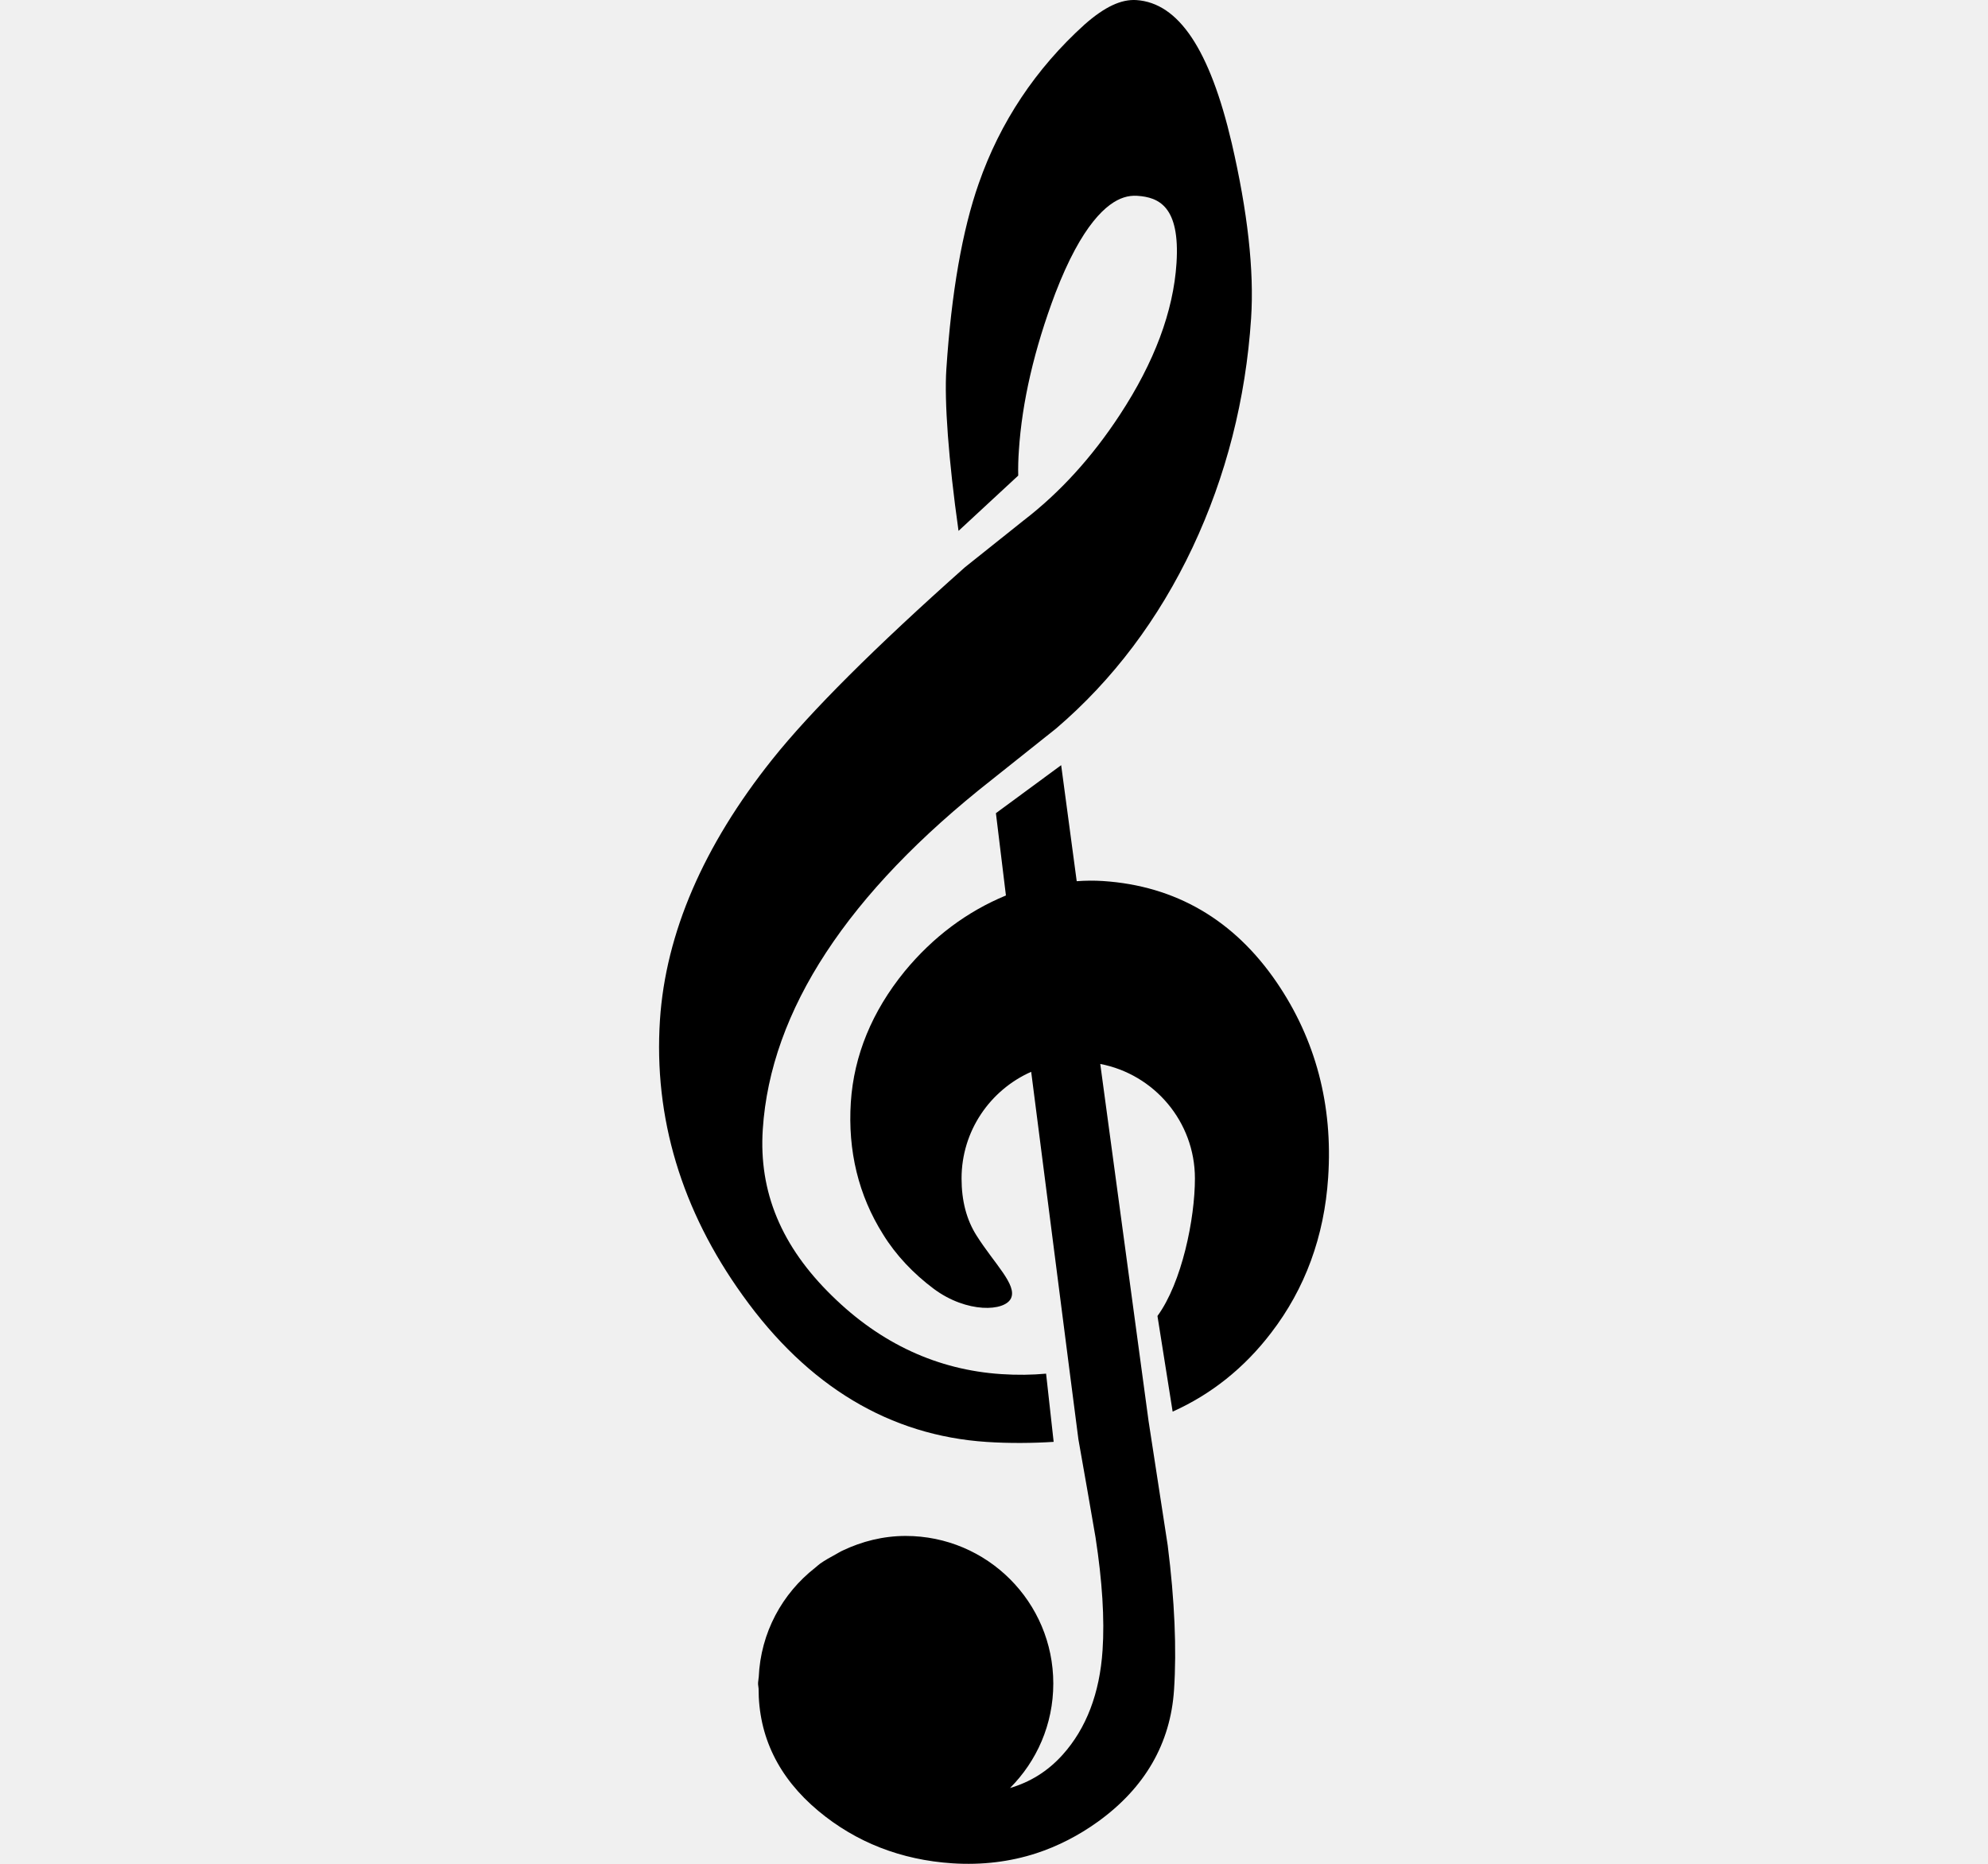
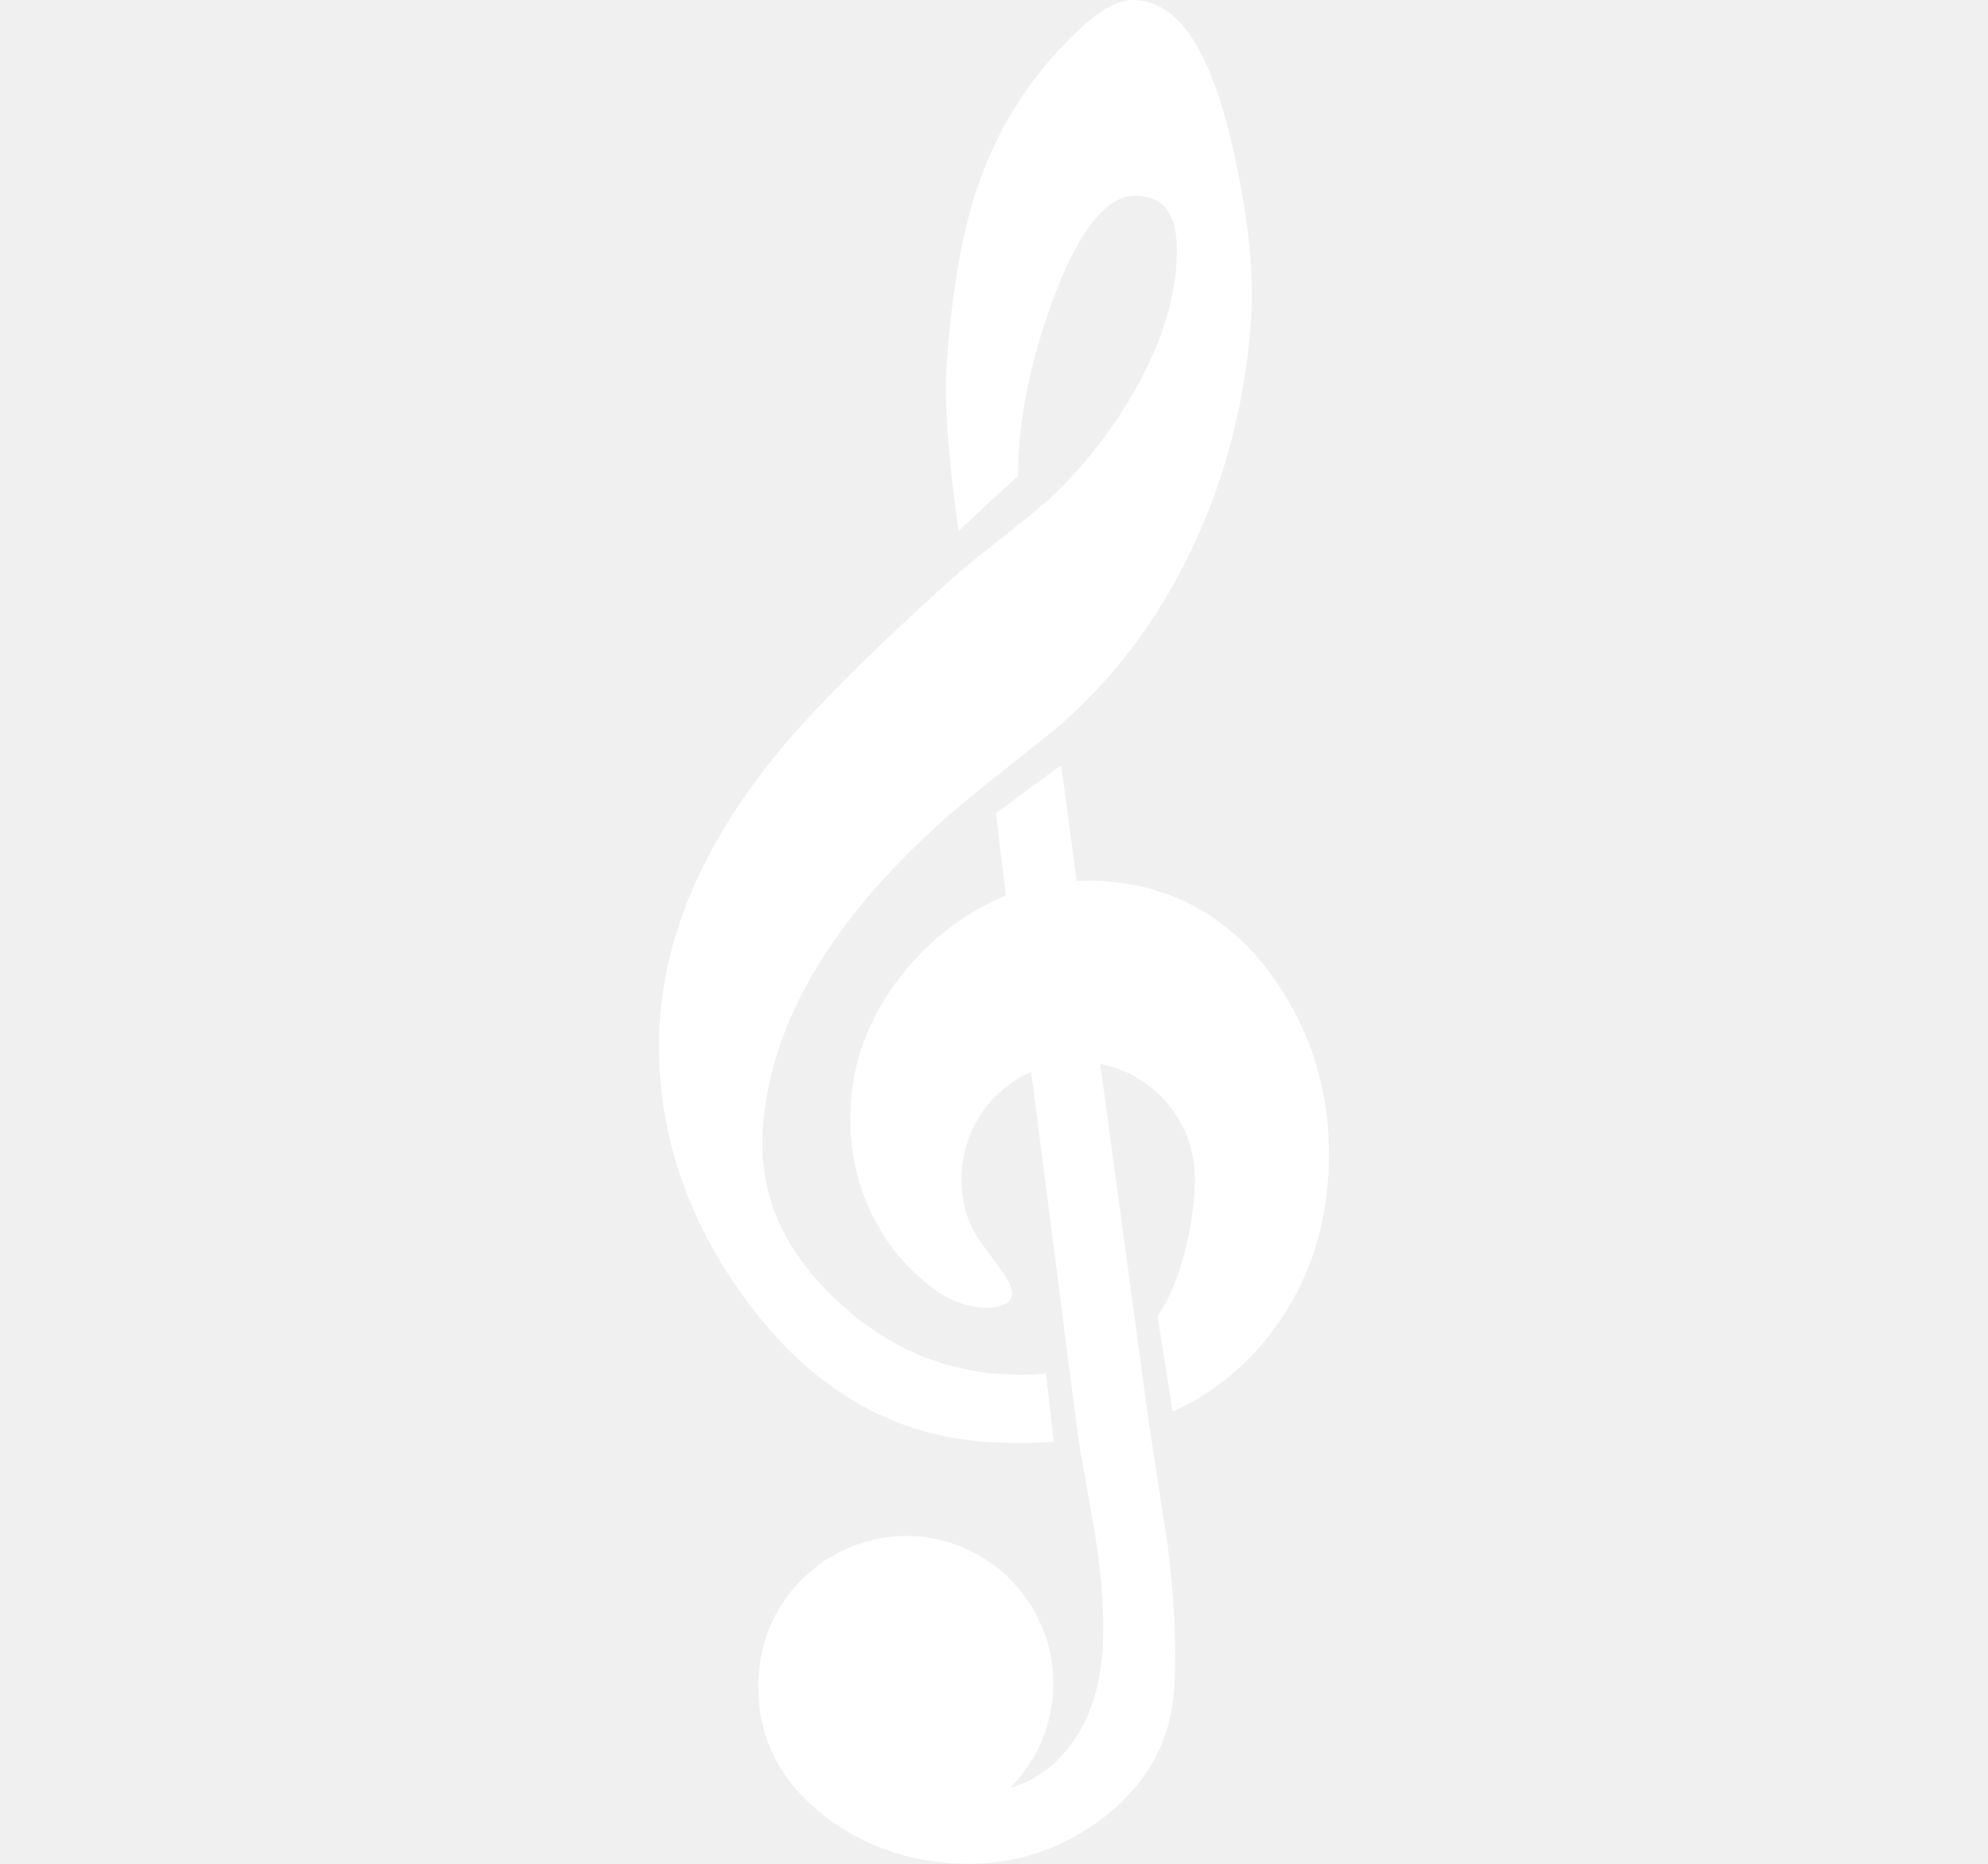
- <svg xmlns="http://www.w3.org/2000/svg" fill="#000000" version="1.1" id="Capa_1" width="80px" height="75px" viewBox="0 0 276.16 276.16" xml:space="preserve" style="--darkreader-inline-fill: #000000;" data-darkreader-inline-fill="" stroke="#000000" stroke-width="0.003">
+ <svg xmlns="http://www.w3.org/2000/svg" fill="#FFFFFF" version="1.1" id="Capa_1" width="80px" height="75px" viewBox="0 0 276.16 276.16" xml:space="preserve" style="--darkreader-inline-fill: #FFFFFF;" data-darkreader-inline-fill="" stroke="#FFFFFF" stroke-width="0.003">
  <g id="SVGRepo_bgCarrier" stroke-width="0" />
  <g id="SVGRepo_tracerCarrier" stroke-linecap="round" stroke-linejoin="round" />
  <g id="SVGRepo_iconCarrier">
    <g>
      <path d="M156.716,61.478c-4.111,6.276-8.881,11.511-14.212,15.609l-8.728,6.962c-13.339,11.855-22.937,21.433-28.542,28.464 c-10.209,12.788-15.806,25.779-16.65,38.611c-0.942,14.473,3.187,28.21,12.275,40.84c9.636,13.458,21.8,20.754,36.164,21.69 c3.291,0.218,6.897,0.182,9.896-0.015l-1.121-10.104c-2.09,0.192-4.306,0.223-6.628,0.068c-9.437-0.617-17.864-4.511-25.064-11.573 c-7.524-7.333-10.895-15.415-10.287-24.7c1.149-17.59,12.562-35.004,33.925-51.792l9.543-7.599 c8.394-7.174,15.192-16.191,20.216-26.825c4.971-10.556,7.886-21.983,8.673-33.96c0.466-7.037-0.513-15.775-2.874-25.965 c-3.241-13.839-7.854-20.765-14.136-21.179c-2.232-0.138-4.676,0.986-7.658,3.617c-7.252,6.548-12.523,14.481-15.683,23.542 c-2.438,6.926-4.057,16.189-4.805,27.529c-0.313,4.72,0.313,13.438,1.805,23.962l8.844-8.192c-0.028-1.183,0.005-2.413,0.096-3.703 c0.466-7.221,2.289-15.062,5.394-23.293c3.956-10.296,7.689-13.409,10.133-14.204c0.668-0.218,1.32-0.298,2.015-0.254 c3.185,0.212,6.358,1.559,5.815,9.979C164.664,46.132,161.831,53.693,156.716,61.478z" />
      <path d="M164.55,209.161c5.728-2.568,10.621-6.478,14.576-11.651c5.055-6.561,7.897-14.316,8.467-23.047 c0.72-10.719-1.854-20.438-7.617-28.895c-6.322-9.264-14.98-14.317-25.745-15.026c-1.232-0.081-2.543-0.075-3.895,0.025 l-2.304-17.191l-9.668,7.112l1.483,12.194c-5.789,2.393-10.827,6.17-15.017,11.255c-4.823,5.924-7.508,12.443-7.964,19.382 c-0.466,7.208,1.142,13.81,4.782,19.583c1.895,3.081,4.507,5.82,7.498,8.058c4.906,3.65,10.563,3.376,11.459,1.393 c0.906-1.983-2.455-5.095-5.09-9.248c-1.502-2.351-2.242-5.173-2.242-8.497c0-7.053,4.256-13.116,10.317-15.799l5.673,44.211 l1.325,10.258c0.864,4.873,1.719,9.725,2.537,14.52c1,6.488,1.352,12.112,1.041,16.715c-0.419,6.375-2.408,11.584-5.919,15.493 c-2.234,2.485-4.844,4.055-7.795,4.925c3.961-3.962,6.414-9.43,6.414-15.478c0-12.075-9.792-21.872-21.87-21.872 c-3.353,0-6.491,0.812-9.329,2.159c-0.36,0.155-0.699,0.388-1.054,0.574c-0.779,0.425-1.559,0.85-2.286,1.362 c-0.249,0.187-0.487,0.403-0.732,0.605c-4.888,3.816-8.091,9.616-8.375,16.229c0,0.01-0.011,0.021-0.011,0.031 c0,0.005,0,0.01,0,0.016c-0.013,0.311-0.09,0.59-0.09,0.896c0,0.259,0.067,0.492,0.078,0.74 c-0.011,7.084,2.933,13.179,8.839,18.118c5.584,4.666,12.277,7.28,19.892,7.777c4.327,0.28,8.505-0.217,12.407-1.485 c3.189-1.041,6.275-2.62,9.149-4.687c6.96-5.022,10.75-11.584,11.272-19.532c0.399-6.063,0.094-13.235-0.937-21.411l-2.838-18.429 l-7.156-52.899c7.984,1.532,14.027,8.543,14.027,16.968c0,5.986-1.937,15.431-5.551,20.376L164.55,209.161z" />
    </g>
  </g>
</svg>
